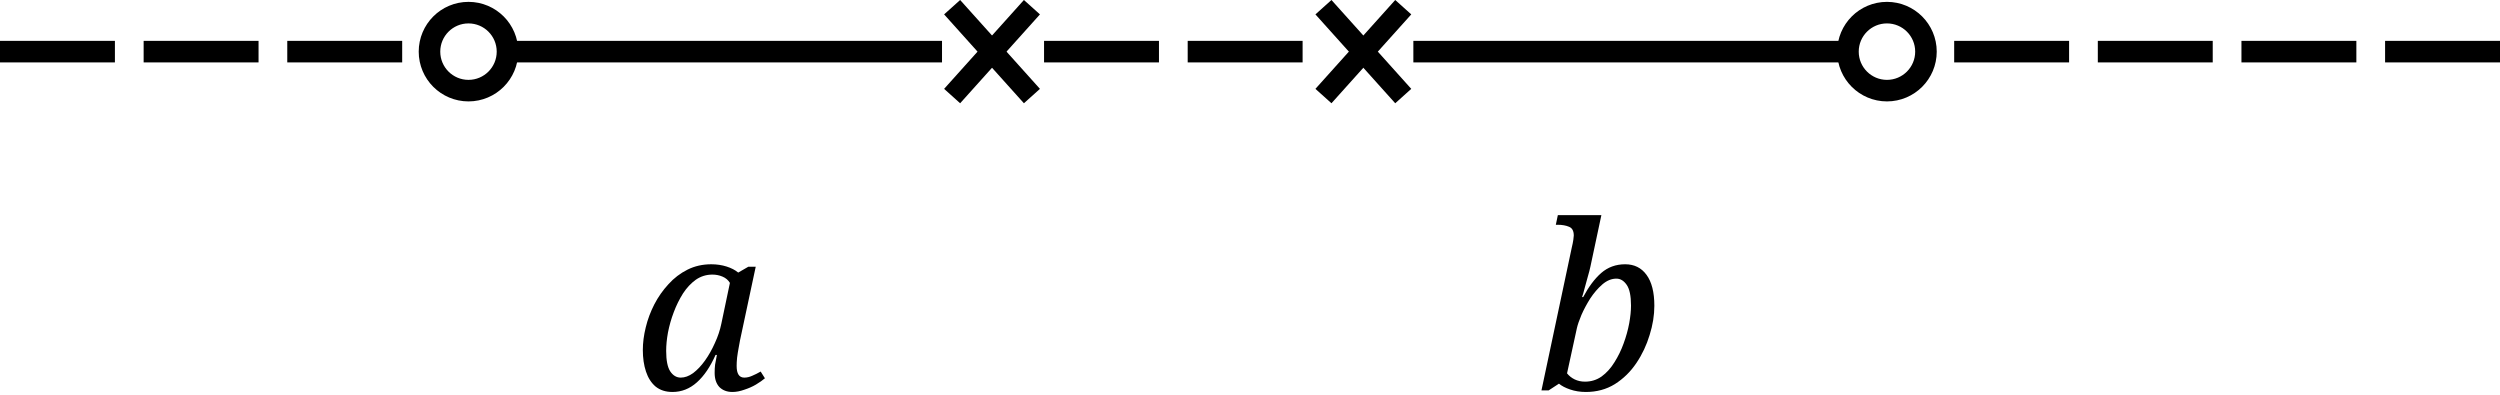
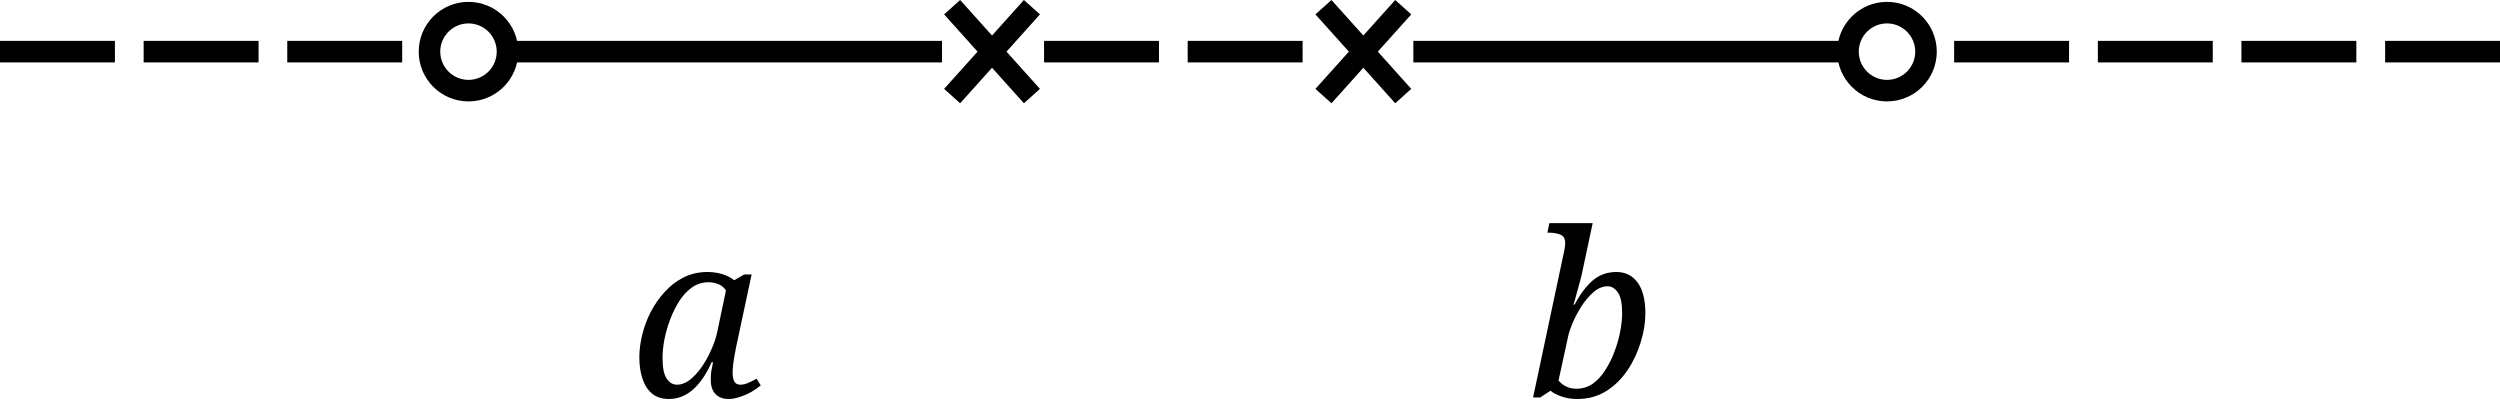
- <svg xmlns="http://www.w3.org/2000/svg" height="27.433" version="1.1" viewBox="0 0 174.05 27.433" width="174.05">
-   <path d="m20 3.595h8" fill="none" stroke="#000" stroke-width="1.5" />
-   <path d="m10 3.595h8" fill="none" stroke="#000" stroke-width="1.5" />
-   <path d="m0 3.595h8" fill="none" stroke="#000" stroke-width="1.5" />
-   <path d="m156.05 3.595h8" fill="none" stroke="#000" stroke-width="1.5" />
-   <path d="m146.05 3.595h8" fill="none" stroke="#000" stroke-width="1.5" />
-   <path d="m166.05 3.595h8" fill="none" stroke="#000" stroke-width="1.5" />
-   <path d="m65.583 3.595h-30" fill="none" stroke="#000" stroke-width="1.5" />
-   <circle cx="32.616" cy="3.595" fill="none" r="2.715" stroke="#000" stroke-width="1.5" style="font-variant-east_asian:normal" />
-   <path d="m66.287 0.501 5.556 6.187" fill="none" stroke="#000" stroke-width="1.5" />
-   <path d="m71.843 0.501-5.556 6.187" fill="none" stroke="#000" stroke-width="1.5" />
-   <path d="m98.398 3.595h30" fill="none" stroke="#000" stroke-width="1.5" />
-   <path d="m136.05 3.595h8" fill="none" stroke="#000" stroke-width="1.5" />
-   <path d="m97.694 0.501-5.556 6.187" fill="none" stroke="#000" stroke-width="1.5" />
-   <path d="m92.138 0.501 5.556 6.187" fill="none" stroke="#000" stroke-width="1.5" />
-   <path d="m82.687 3.595h8" fill="none" stroke="#000" stroke-width="1.5" />
-   <path d="m72.687 3.595h8" fill="none" stroke="#000" stroke-width="1.5" />
-   <text font-family="serif" font-size="16px" font-style="italic" x="44.068" y="27.131">a</text>
-   <text font-family="serif" font-size="16px" font-style="italic" x="106.879" y="27.131">b</text>
-   <circle cx="131.37" cy="3.595" fill="none" r="2.715" stroke="#000" stroke-width="1.5" />
+ <svg xmlns="http://www.w3.org/2000/svg" version="1.1" viewBox="0 0 175 28">
+   <path d="m20.109 3.615h8.044" fill="none" stroke="#000" stroke-width="1.508" />
+   <path d="m10.055 3.615h8.044" fill="none" stroke="#000" stroke-width="1.508" />
+   <path d="m0 3.615h8.044" fill="none" stroke="#000" stroke-width="1.508" />
+   <path d="m156.9 3.615h8.044" fill="none" stroke="#000" stroke-width="1.508" />
+   <path d="m146.85 3.615h8.044" fill="none" stroke="#000" stroke-width="1.508" />
+   <path d="m166.96 3.615h8.044" fill="none" stroke="#000" stroke-width="1.508" />
+   <path d="m65.941 3.615h-30.164" fill="none" stroke="#000" stroke-width="1.508" />
+   <circle cx="32.794" cy="3.615" fill="none" r="2.73" stroke="#000" stroke-width="1.508" />
+   <path d="m66.649 0.504 5.586 6.221" fill="none" stroke="#000" stroke-width="1.508" />
+   <path d="m72.235 0.504-5.586 6.221" fill="none" stroke="#000" stroke-width="1.508" />
+   <path d="m98.935 3.615h30.164" fill="none" stroke="#000" stroke-width="1.508" />
+   <path d="m136.79 3.615h8.044" fill="none" stroke="#000" stroke-width="1.508" />
+   <path d="m98.227 0.504-5.586 6.221" fill="none" stroke="#000" stroke-width="1.508" />
+   <path d="m92.641 0.504 5.586 6.221" fill="none" stroke="#000" stroke-width="1.508" />
+   <path d="m83.138 3.615h8.044" fill="none" stroke="#000" stroke-width="1.508" />
+   <path d="m73.084 3.615h8.044" fill="none" stroke="#000" stroke-width="1.508" />
+   <text font-family="serif" font-size="16px" font-style="italic" x="44.068" y="27.773">a</text>
+   <text font-family="serif" font-size="16px" font-style="italic" x="106.879" y="27.773">b</text>
+   <circle cx="132.09" cy="3.615" fill="none" r="2.73" stroke="#000" stroke-width="1.508" />
</svg>
